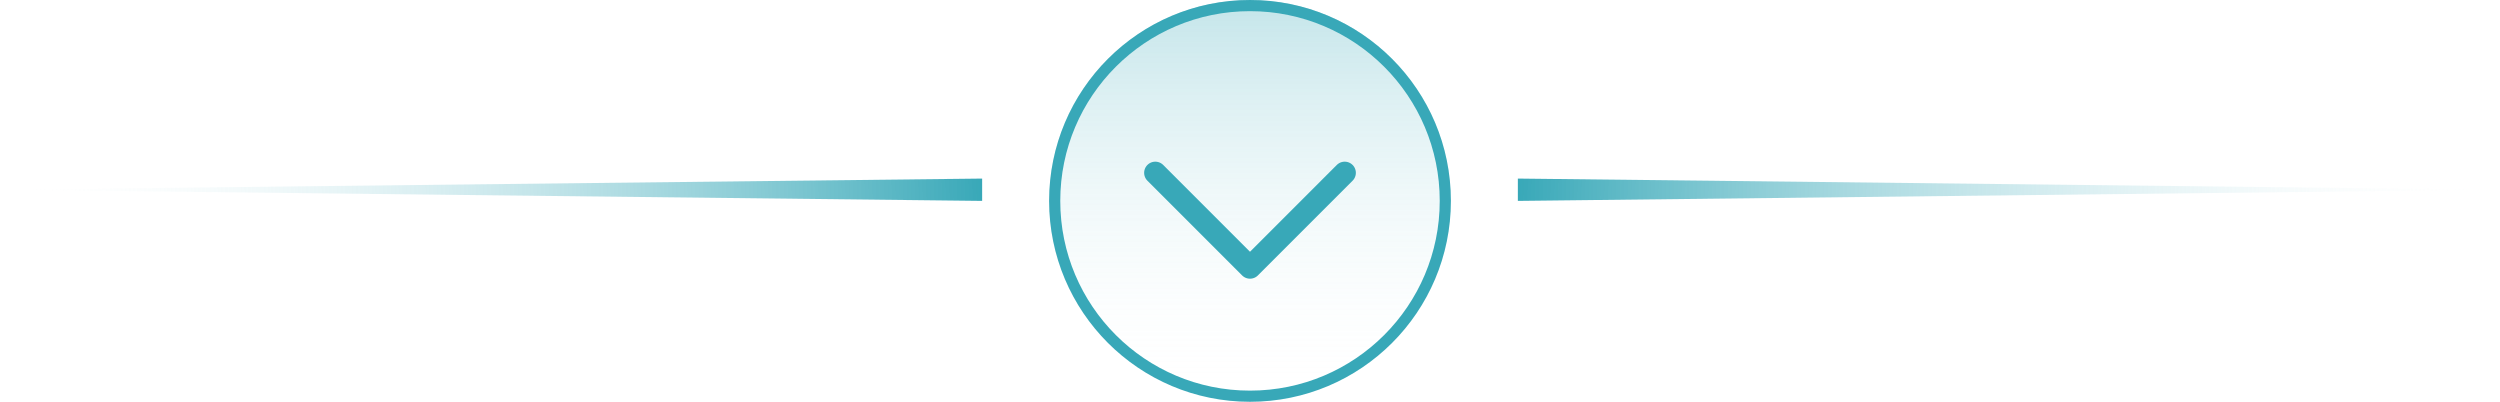
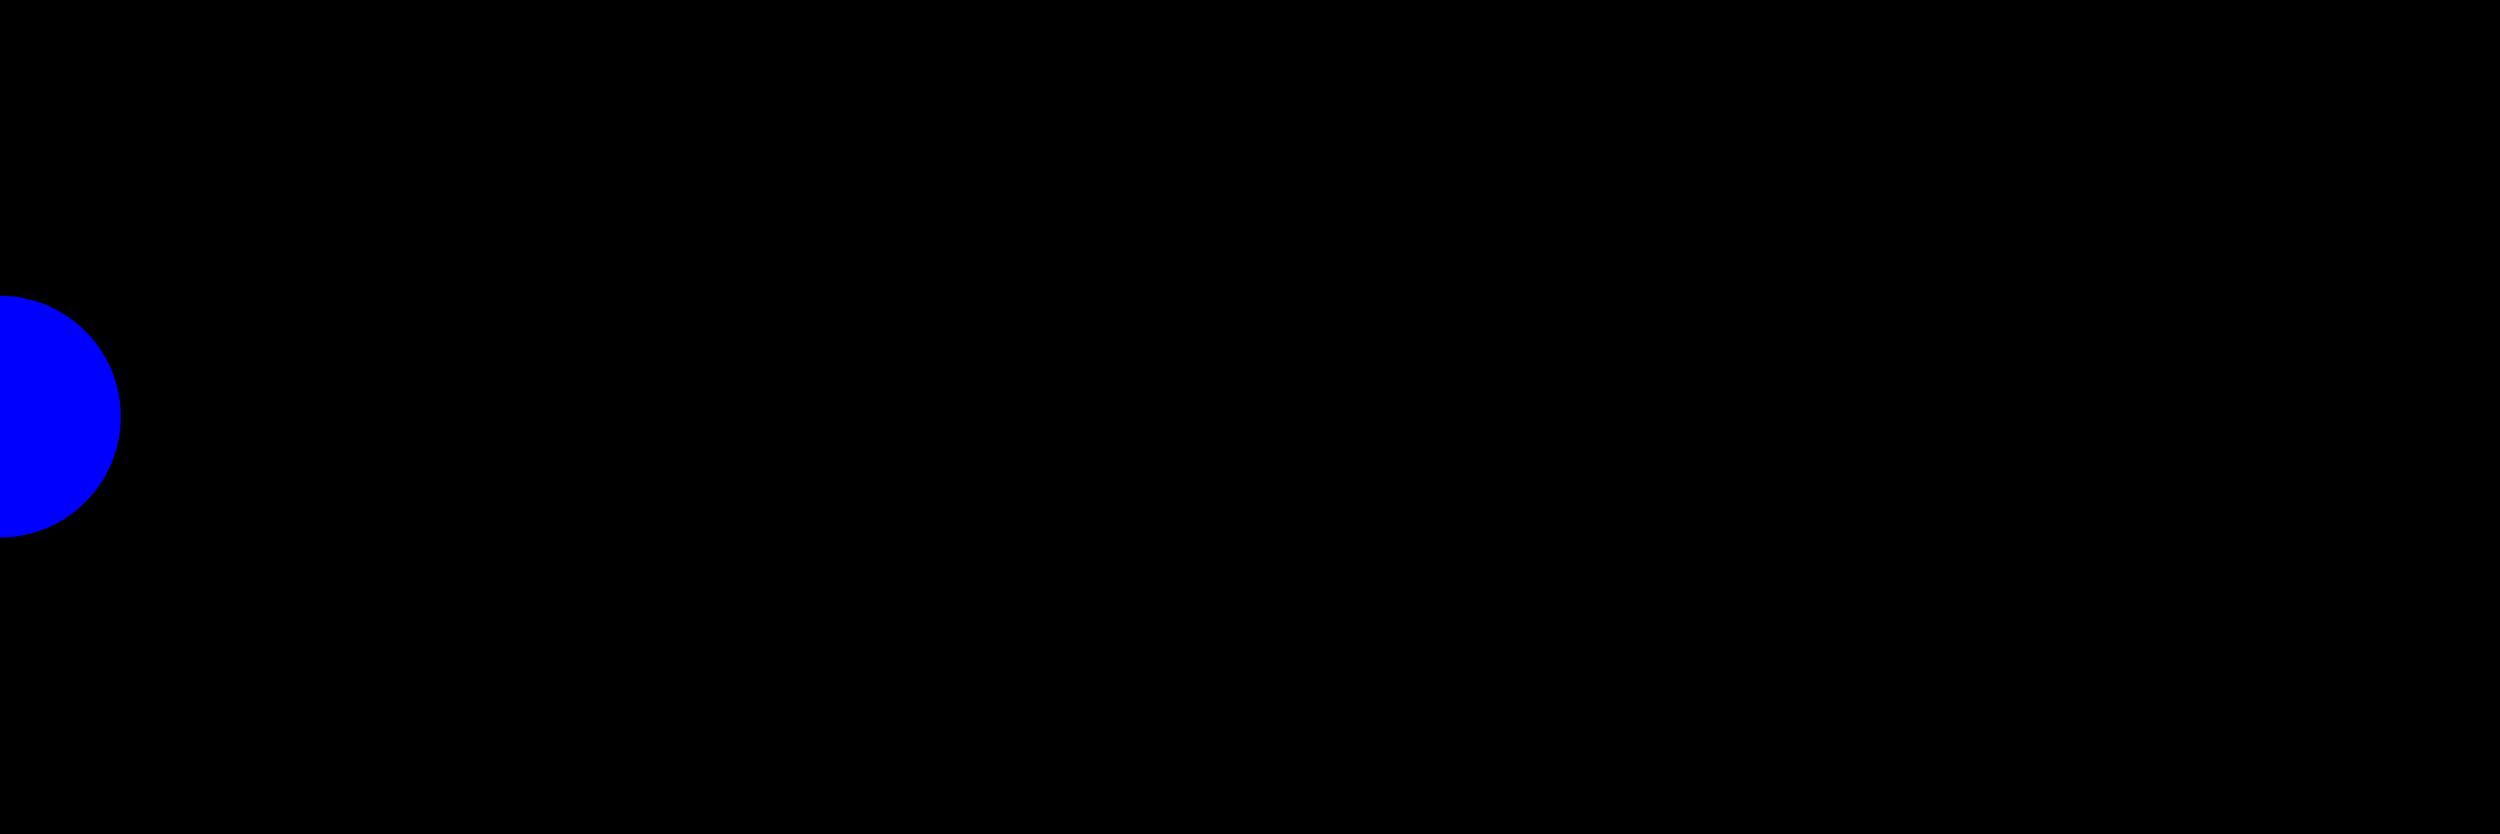
- <svg xmlns="http://www.w3.org/2000/svg" width="224" height="36" viewBox="0 0 224 36" fill="none">
-   <path d="M136 18L224 17L136 16V18Z" fill="url(#paint0_linear)" />
-   <path d="M88 18L0 17L88 16V18Z" fill="url(#paint1_linear)" />
-   <circle cx="112" cy="18" r="18" fill="url(#paint2_linear)" fill-opacity="0.3" />
-   <circle cx="112" cy="18" r="17.5" stroke="#38A8B8" />
-   <path d="M120.485 15.485L112 23.971L103.515 15.485" stroke="#38A8B8" stroke-width="2" stroke-linecap="round" stroke-linejoin="round" />
-   <defs>
-     <linearGradient id="paint0_linear" x1="136" y1="17" x2="223.937" y2="19.519" gradientUnits="userSpaceOnUse">
-       <stop stop-color="#38A8B8" />
-       <stop offset="1" stop-color="white" stop-opacity="0" />
-     </linearGradient>
-     <linearGradient id="paint1_linear" x1="88" y1="17" x2="0.063" y2="19.519" gradientUnits="userSpaceOnUse">
-       <stop stop-color="#38A8B8" />
-       <stop offset="1" stop-color="white" stop-opacity="0" />
-     </linearGradient>
-     <linearGradient id="paint2_linear" x1="112" y1="0" x2="112" y2="36" gradientUnits="userSpaceOnUse">
-       <stop stop-color="#38A8B8" />
-       <stop offset="1" stop-color="white" stop-opacity="0" />
-     </linearGradient>
-   </defs>
+ <svg xmlns="http://www.w3.org/2000/svg" width="300px" height="100px">
+   <rect x="0" y="0" width="300" height="100" stroke="black" stroke-width="1" />
+   <circle cx="0" cy="50" r="15" fill="blue" stroke="black" stroke-width="1">
+     <animate attributeName="cx" from="0" to="100" dur="5s" repeatCount="indefinite" />
+   </circle>
</svg>
